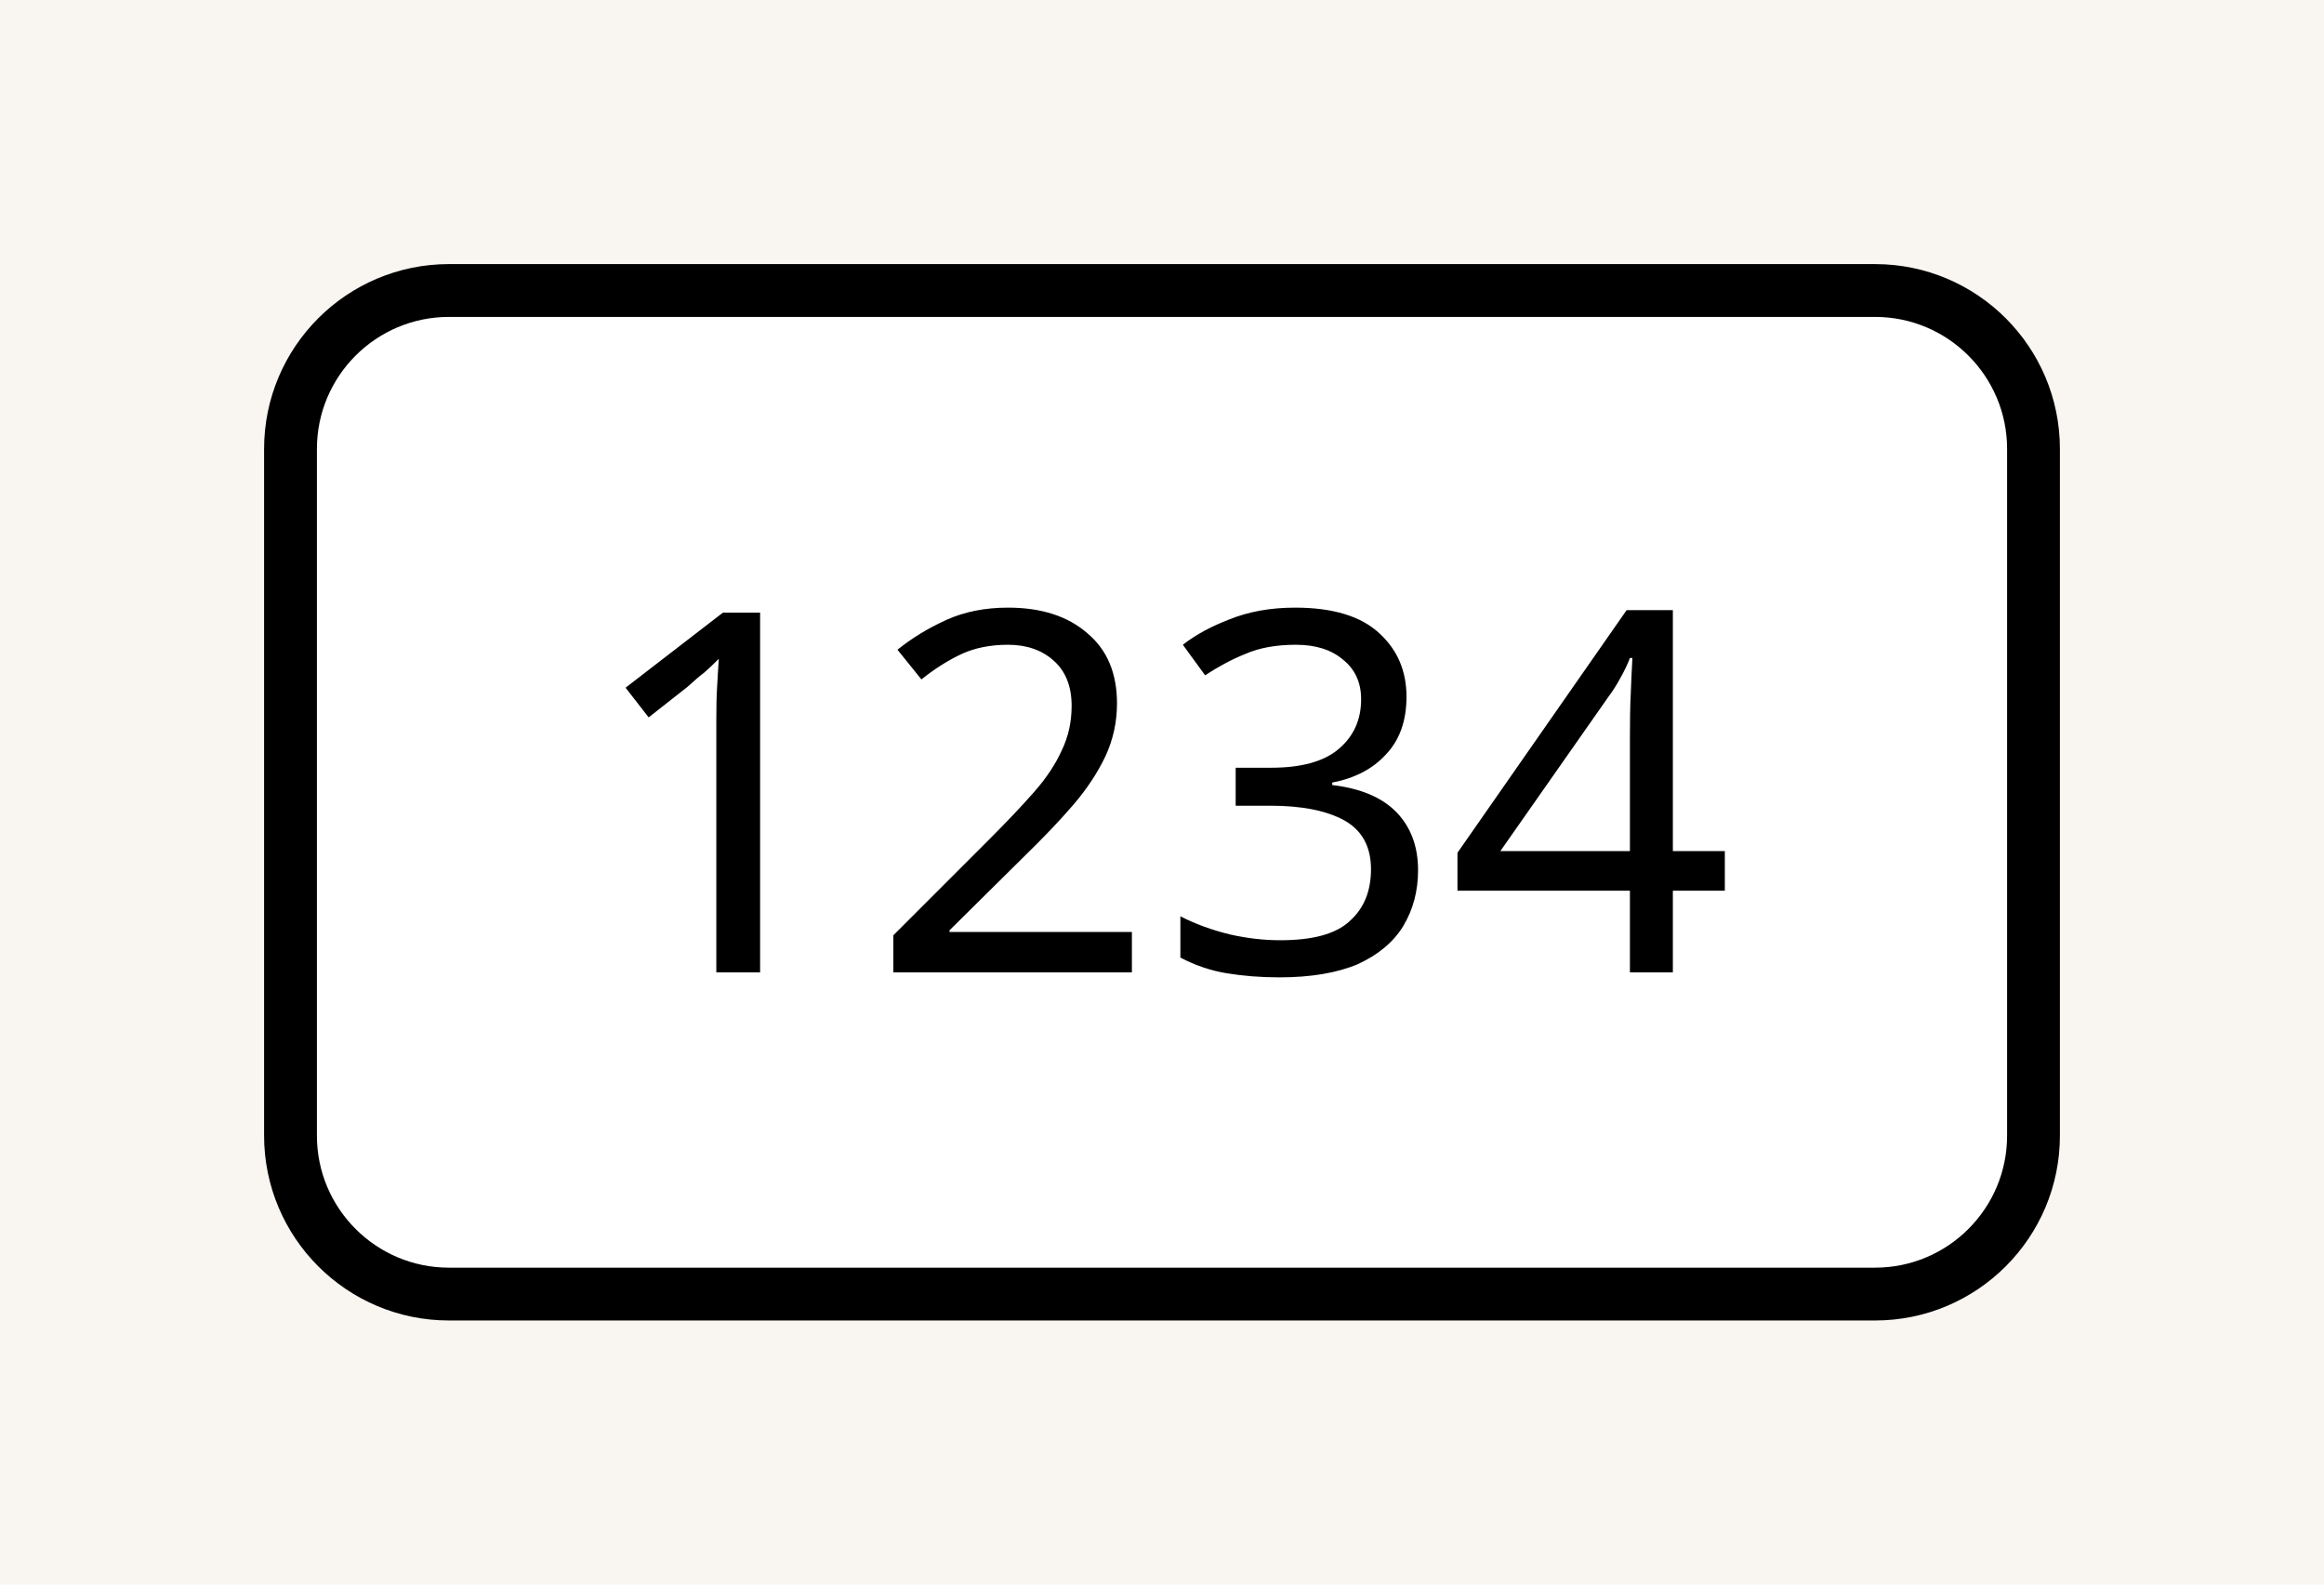
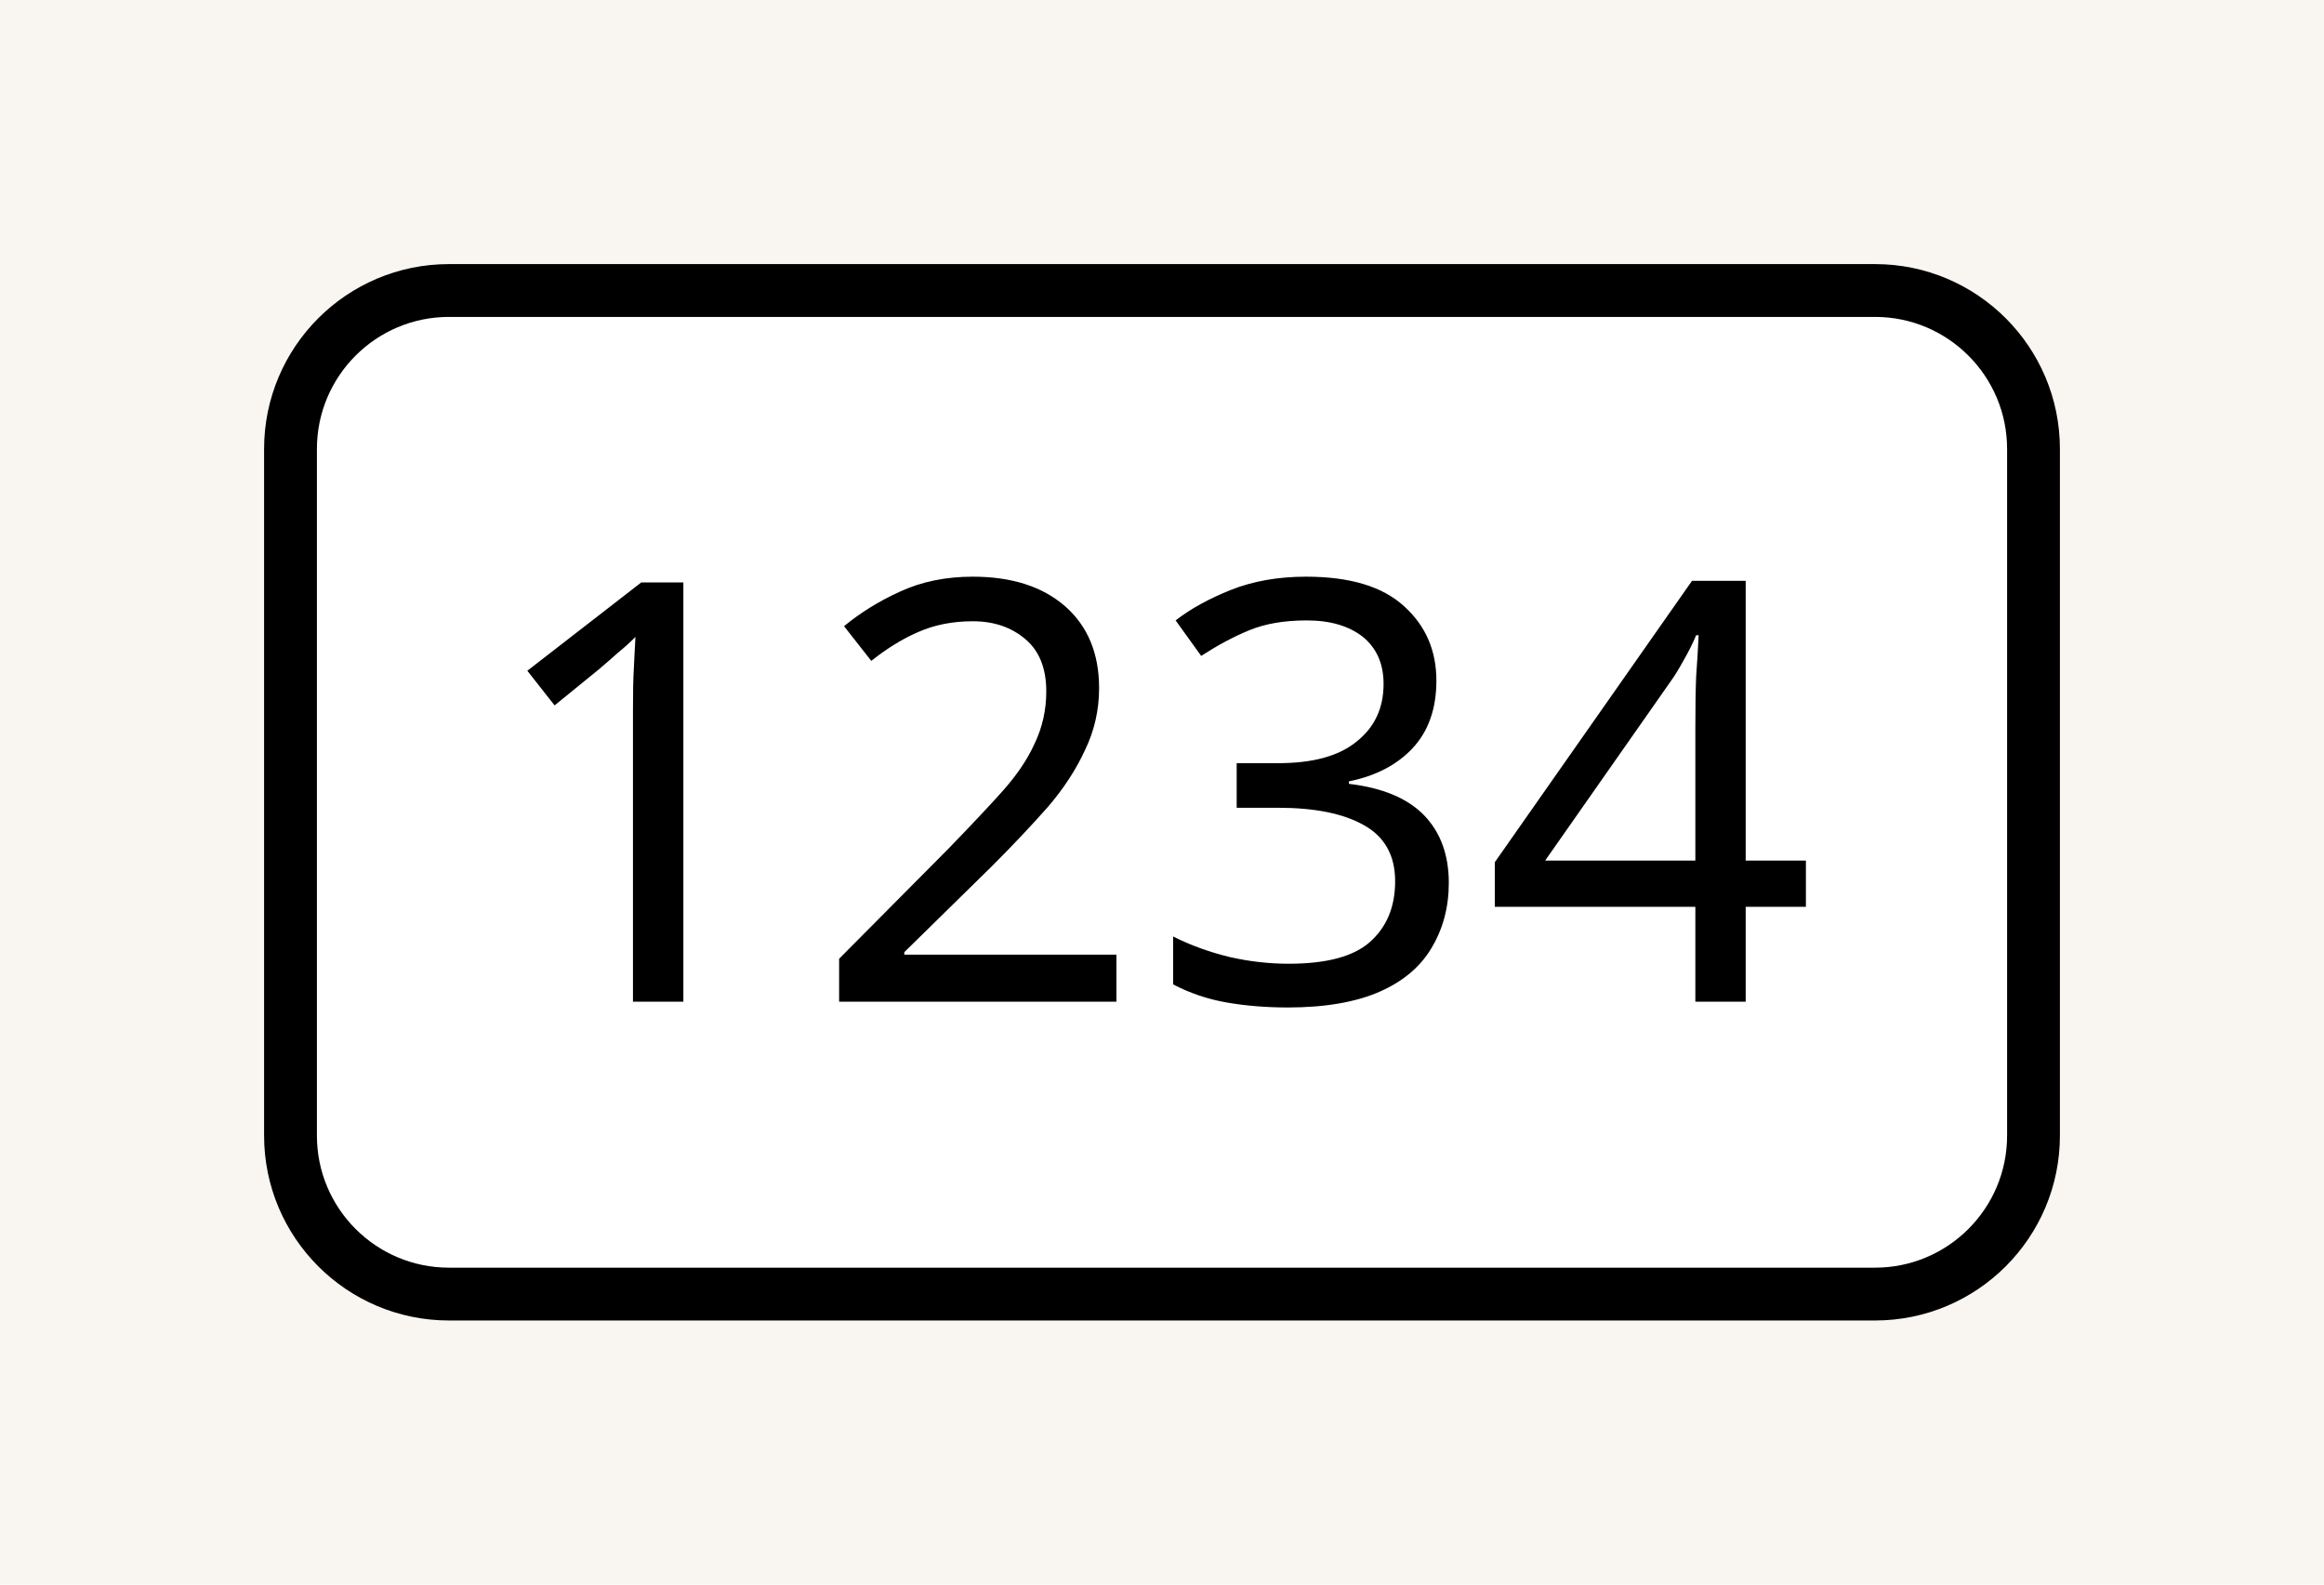
<svg xmlns="http://www.w3.org/2000/svg" width="44pt" height="30pt" viewBox="0 0 44 30" version="1.1">
  <g id="surface196">
    <rect x="0" y="0" width="44" height="30" style="fill:hsl(30,44%,96%);stroke:none;" />
    <g transform="translate(5,5)">
      <path style="fill-rule:nonzero;fill:rgb(100%,100%,100%);fill-opacity:1;stroke-width:1;stroke-linecap:butt;stroke-linejoin:miter;stroke:rgb(0%,0%,0%);stroke-opacity:1;stroke-miterlimit:10;" d="M 30.5 0.5 C 32.156 0.5 33.5 1.844 33.5 3.5 L 33.5 16.5 C 33.5 18.156 32.156 19.5 30.5 19.5 L 3.5 19.5 C 1.844 19.5 0.5 18.156 0.5 16.5 L 0.5 3.5 C 0.5 1.844 1.844 0.5 3.5 0.5 Z M 30.5 0.5 " />
-       <path style=" stroke:none;fill-rule:nonzero;fill:rgb(0%,0%,0%);fill-opacity:1;" d="M 9.391 13.41 L 8.562 13.41 L 8.562 8.645 C 8.562 8.375 8.566 8.156 8.578 7.988 C 8.586 7.824 8.598 7.652 8.609 7.473 C 8.504 7.578 8.41 7.668 8.328 7.738 C 8.242 7.801 8.141 7.891 8.016 8.004 L 7.281 8.582 L 6.844 8.02 L 8.688 6.598 L 9.391 6.598 Z M 16.43 13.41 L 11.914 13.41 L 11.914 12.707 L 13.711 10.91 C 14.055 10.566 14.34 10.266 14.57 10.004 C 14.809 9.734 14.984 9.469 15.102 9.207 C 15.227 8.949 15.289 8.668 15.289 8.363 C 15.289 7.988 15.172 7.703 14.945 7.504 C 14.727 7.309 14.438 7.207 14.086 7.207 C 13.75 7.207 13.461 7.266 13.211 7.379 C 12.961 7.496 12.703 7.656 12.445 7.863 L 11.992 7.301 C 12.262 7.082 12.57 6.895 12.914 6.738 C 13.258 6.582 13.648 6.504 14.086 6.504 C 14.719 6.504 15.219 6.668 15.586 6.988 C 15.961 7.301 16.148 7.746 16.148 8.316 C 16.148 8.672 16.074 9.004 15.93 9.316 C 15.781 9.629 15.578 9.938 15.32 10.238 C 15.059 10.543 14.75 10.863 14.398 11.207 L 12.977 12.613 L 12.977 12.645 L 16.43 12.645 Z M 21.629 8.191 C 21.629 8.652 21.496 9.016 21.238 9.285 C 20.988 9.559 20.648 9.734 20.223 9.816 L 20.223 9.863 C 20.762 9.926 21.168 10.098 21.441 10.379 C 21.711 10.66 21.848 11.027 21.848 11.473 C 21.848 11.871 21.754 12.223 21.566 12.535 C 21.379 12.84 21.09 13.078 20.707 13.254 C 20.32 13.418 19.824 13.504 19.223 13.504 C 18.867 13.504 18.535 13.477 18.223 13.426 C 17.918 13.375 17.629 13.277 17.348 13.129 L 17.348 12.348 C 17.637 12.496 17.949 12.609 18.285 12.691 C 18.617 12.766 18.934 12.801 19.238 12.801 C 19.852 12.801 20.289 12.684 20.551 12.441 C 20.82 12.203 20.957 11.875 20.957 11.457 C 20.957 11.031 20.789 10.723 20.457 10.535 C 20.121 10.348 19.652 10.254 19.051 10.254 L 18.395 10.254 L 18.395 9.535 L 19.066 9.535 C 19.629 9.535 20.051 9.422 20.332 9.191 C 20.621 8.953 20.77 8.637 20.77 8.238 C 20.77 7.918 20.652 7.668 20.426 7.488 C 20.207 7.301 19.91 7.207 19.535 7.207 C 19.16 7.207 18.84 7.266 18.582 7.379 C 18.32 7.484 18.066 7.621 17.816 7.785 L 17.395 7.207 C 17.633 7.02 17.93 6.859 18.285 6.723 C 18.648 6.578 19.059 6.504 19.52 6.504 C 20.238 6.504 20.77 6.668 21.113 6.988 C 21.457 7.301 21.629 7.703 21.629 8.191 Z M 27.656 11.863 L 26.672 11.863 L 26.672 13.41 L 25.859 13.41 L 25.859 11.863 L 22.594 11.863 L 22.594 11.145 L 25.797 6.551 L 26.672 6.551 L 26.672 11.113 L 27.656 11.113 Z M 25.859 8.957 C 25.859 8.637 25.863 8.359 25.875 8.129 C 25.883 7.891 25.895 7.668 25.906 7.457 L 25.859 7.457 C 25.816 7.574 25.754 7.703 25.672 7.848 C 25.598 7.984 25.523 8.098 25.453 8.191 L 23.406 11.113 L 25.859 11.113 Z M 6 3.199 " />
+       <path style=" stroke:none;fill-rule:nonzero;fill:rgb(0%,0%,0%);fill-opacity:1;" d="M 7.938 13.965 L 6.984 13.965 L 6.984 8.418 C 6.984 8.105 6.988 7.855 7 7.668 C 7.008 7.473 7.02 7.27 7.031 7.059 C 6.914 7.176 6.805 7.273 6.703 7.355 C 6.609 7.441 6.488 7.543 6.344 7.668 L 5.5 8.355 L 4.984 7.699 L 7.141 6.027 L 7.938 6.027 Z M 16.137 13.965 L 10.887 13.965 L 10.887 13.152 L 12.965 11.059 C 13.359 10.652 13.691 10.301 13.965 9.996 C 14.246 9.684 14.453 9.379 14.59 9.074 C 14.734 8.773 14.809 8.445 14.809 8.09 C 14.809 7.652 14.676 7.324 14.418 7.105 C 14.156 6.879 13.824 6.762 13.418 6.762 C 13.031 6.762 12.688 6.832 12.387 6.965 C 12.094 7.09 11.797 7.273 11.496 7.512 L 10.98 6.855 C 11.293 6.598 11.645 6.379 12.043 6.199 C 12.449 6.012 12.906 5.918 13.418 5.918 C 14.156 5.918 14.738 6.105 15.168 6.48 C 15.594 6.855 15.809 7.371 15.809 8.027 C 15.809 8.445 15.719 8.836 15.543 9.199 C 15.375 9.566 15.141 9.926 14.84 10.277 C 14.535 10.621 14.184 10.996 13.777 11.402 L 12.121 13.027 L 12.121 13.074 L 16.137 13.074 Z M 22.195 7.887 C 22.195 8.418 22.043 8.848 21.742 9.168 C 21.449 9.48 21.047 9.691 20.539 9.793 L 20.539 9.84 C 21.172 9.914 21.648 10.113 21.961 10.434 C 22.273 10.758 22.43 11.184 22.43 11.715 C 22.43 12.176 22.32 12.586 22.102 12.949 C 21.891 13.305 21.562 13.582 21.117 13.777 C 20.668 13.973 20.09 14.074 19.383 14.074 C 18.977 14.074 18.59 14.043 18.227 13.98 C 17.871 13.918 17.531 13.805 17.211 13.637 L 17.211 12.73 C 17.543 12.898 17.902 13.027 18.289 13.121 C 18.672 13.207 19.043 13.246 19.398 13.246 C 20.105 13.246 20.617 13.113 20.93 12.84 C 21.25 12.559 21.414 12.176 21.414 11.684 C 21.414 11.195 21.215 10.84 20.82 10.621 C 20.434 10.402 19.891 10.293 19.195 10.293 L 18.414 10.293 L 18.414 9.449 L 19.195 9.449 C 19.852 9.449 20.344 9.316 20.68 9.043 C 21.023 8.773 21.195 8.41 21.195 7.949 C 21.195 7.566 21.062 7.27 20.805 7.059 C 20.543 6.852 20.188 6.746 19.742 6.746 C 19.312 6.746 18.949 6.809 18.648 6.934 C 18.344 7.059 18.043 7.223 17.742 7.418 L 17.258 6.746 C 17.539 6.527 17.887 6.336 18.305 6.168 C 18.719 6.004 19.195 5.918 19.727 5.918 C 20.559 5.918 21.18 6.105 21.586 6.48 C 21.992 6.848 22.195 7.316 22.195 7.887 Z M 29.191 12.168 L 28.051 12.168 L 28.051 13.965 L 27.098 13.965 L 27.098 12.168 L 23.301 12.168 L 23.301 11.324 L 27.035 5.996 L 28.051 5.996 L 28.051 11.293 L 29.191 11.293 Z M 27.098 8.793 C 27.098 8.41 27.102 8.082 27.113 7.809 C 27.133 7.539 27.148 7.277 27.16 7.027 L 27.113 7.027 C 27.051 7.176 26.973 7.332 26.879 7.496 C 26.793 7.652 26.711 7.789 26.629 7.902 L 24.254 11.293 L 27.098 11.293 Z M 4 2.086 " />
    </g>
  </g>
</svg>
